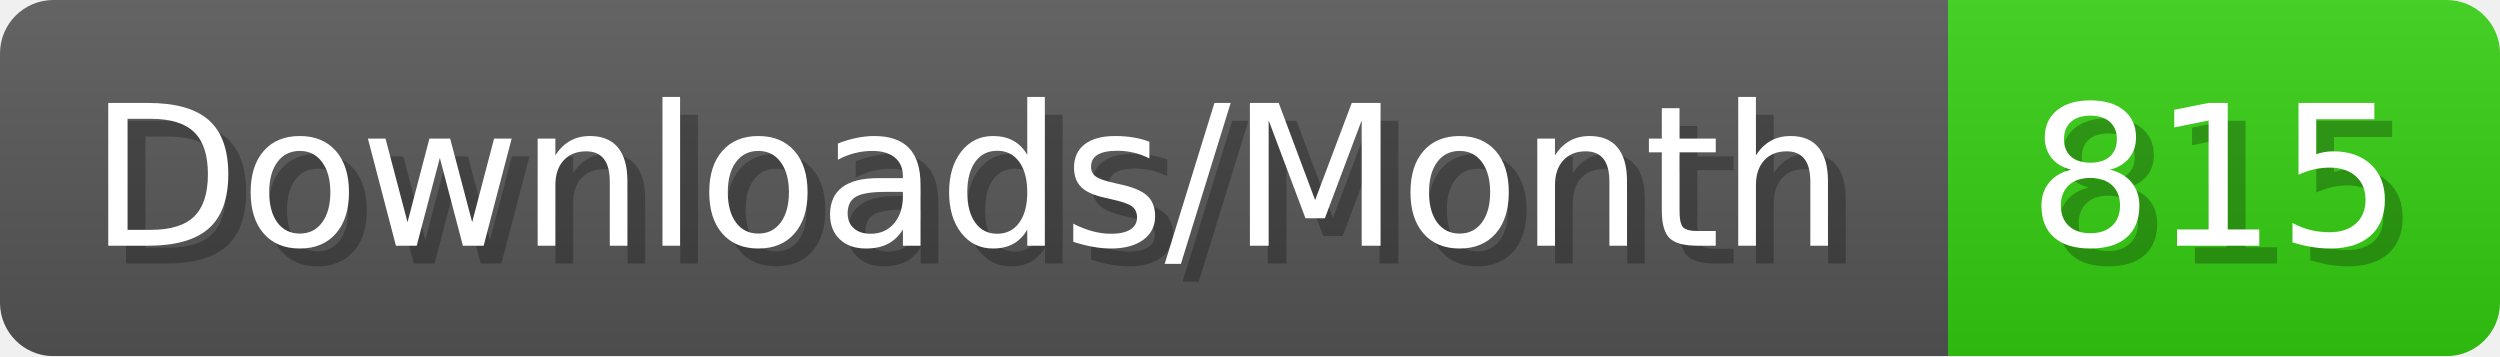
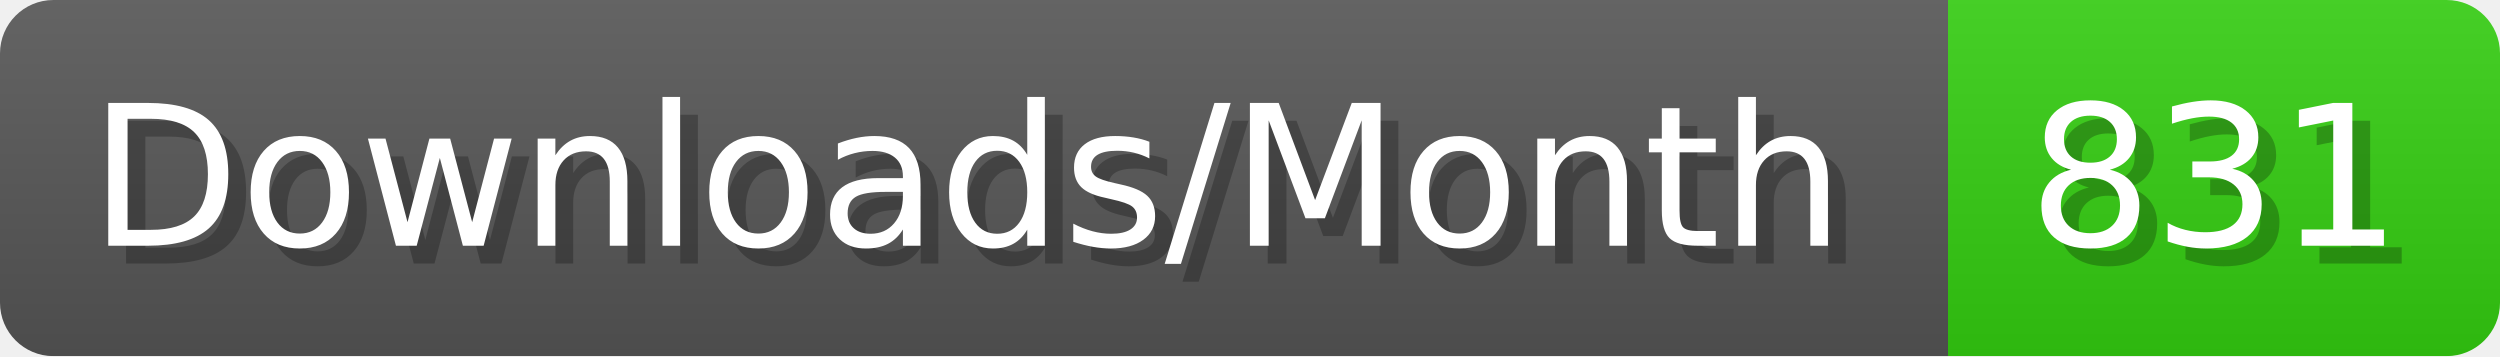
- <svg xmlns="http://www.w3.org/2000/svg" width="140.4" height="20" viewBox="0 0 1404 200" role="img" aria-label="Downloads/Month: 815">
+ <svg xmlns="http://www.w3.org/2000/svg" width="140.4" height="20" viewBox="0 0 1404 200" role="img" aria-label="Downloads/Month: 831">
  <linearGradient id="YlXUI" x2="0" y2="100%">
    <stop offset="0" stop-opacity=".1" stop-color="#EEE" />
    <stop offset="1" stop-opacity=".1" />
  </linearGradient>
  <mask id="JHhop">
    <rect width="1404" height="200" rx="30" fill="#FFF" />
  </mask>
  <g mask="url(#JHhop)">
    <rect width="1094" height="200" fill="#555" />
    <rect width="310" height="200" fill="#3C1" x="1094" />
    <rect width="1404" height="200" fill="url(#YlXUI)" />
  </g>
  <g aria-hidden="true" fill="#fff" text-anchor="start" font-family="Verdana,DejaVu Sans,sans-serif" font-size="110">
    <text x="60" y="148" textLength="994" fill="#000" opacity="0.25">Downloads/Month</text>
    <text x="50" y="138" textLength="994">Downloads/Month</text>
-     <text x="1149" y="148" textLength="210" fill="#000" opacity="0.25">815</text>
-     <text x="1139" y="138" textLength="210">815</text>
+     <text x="1149" y="148" textLength="210" fill="#000" opacity="0.25">831</text>
+     <text x="1139" y="138" textLength="210">831</text>
  </g>
</svg>
